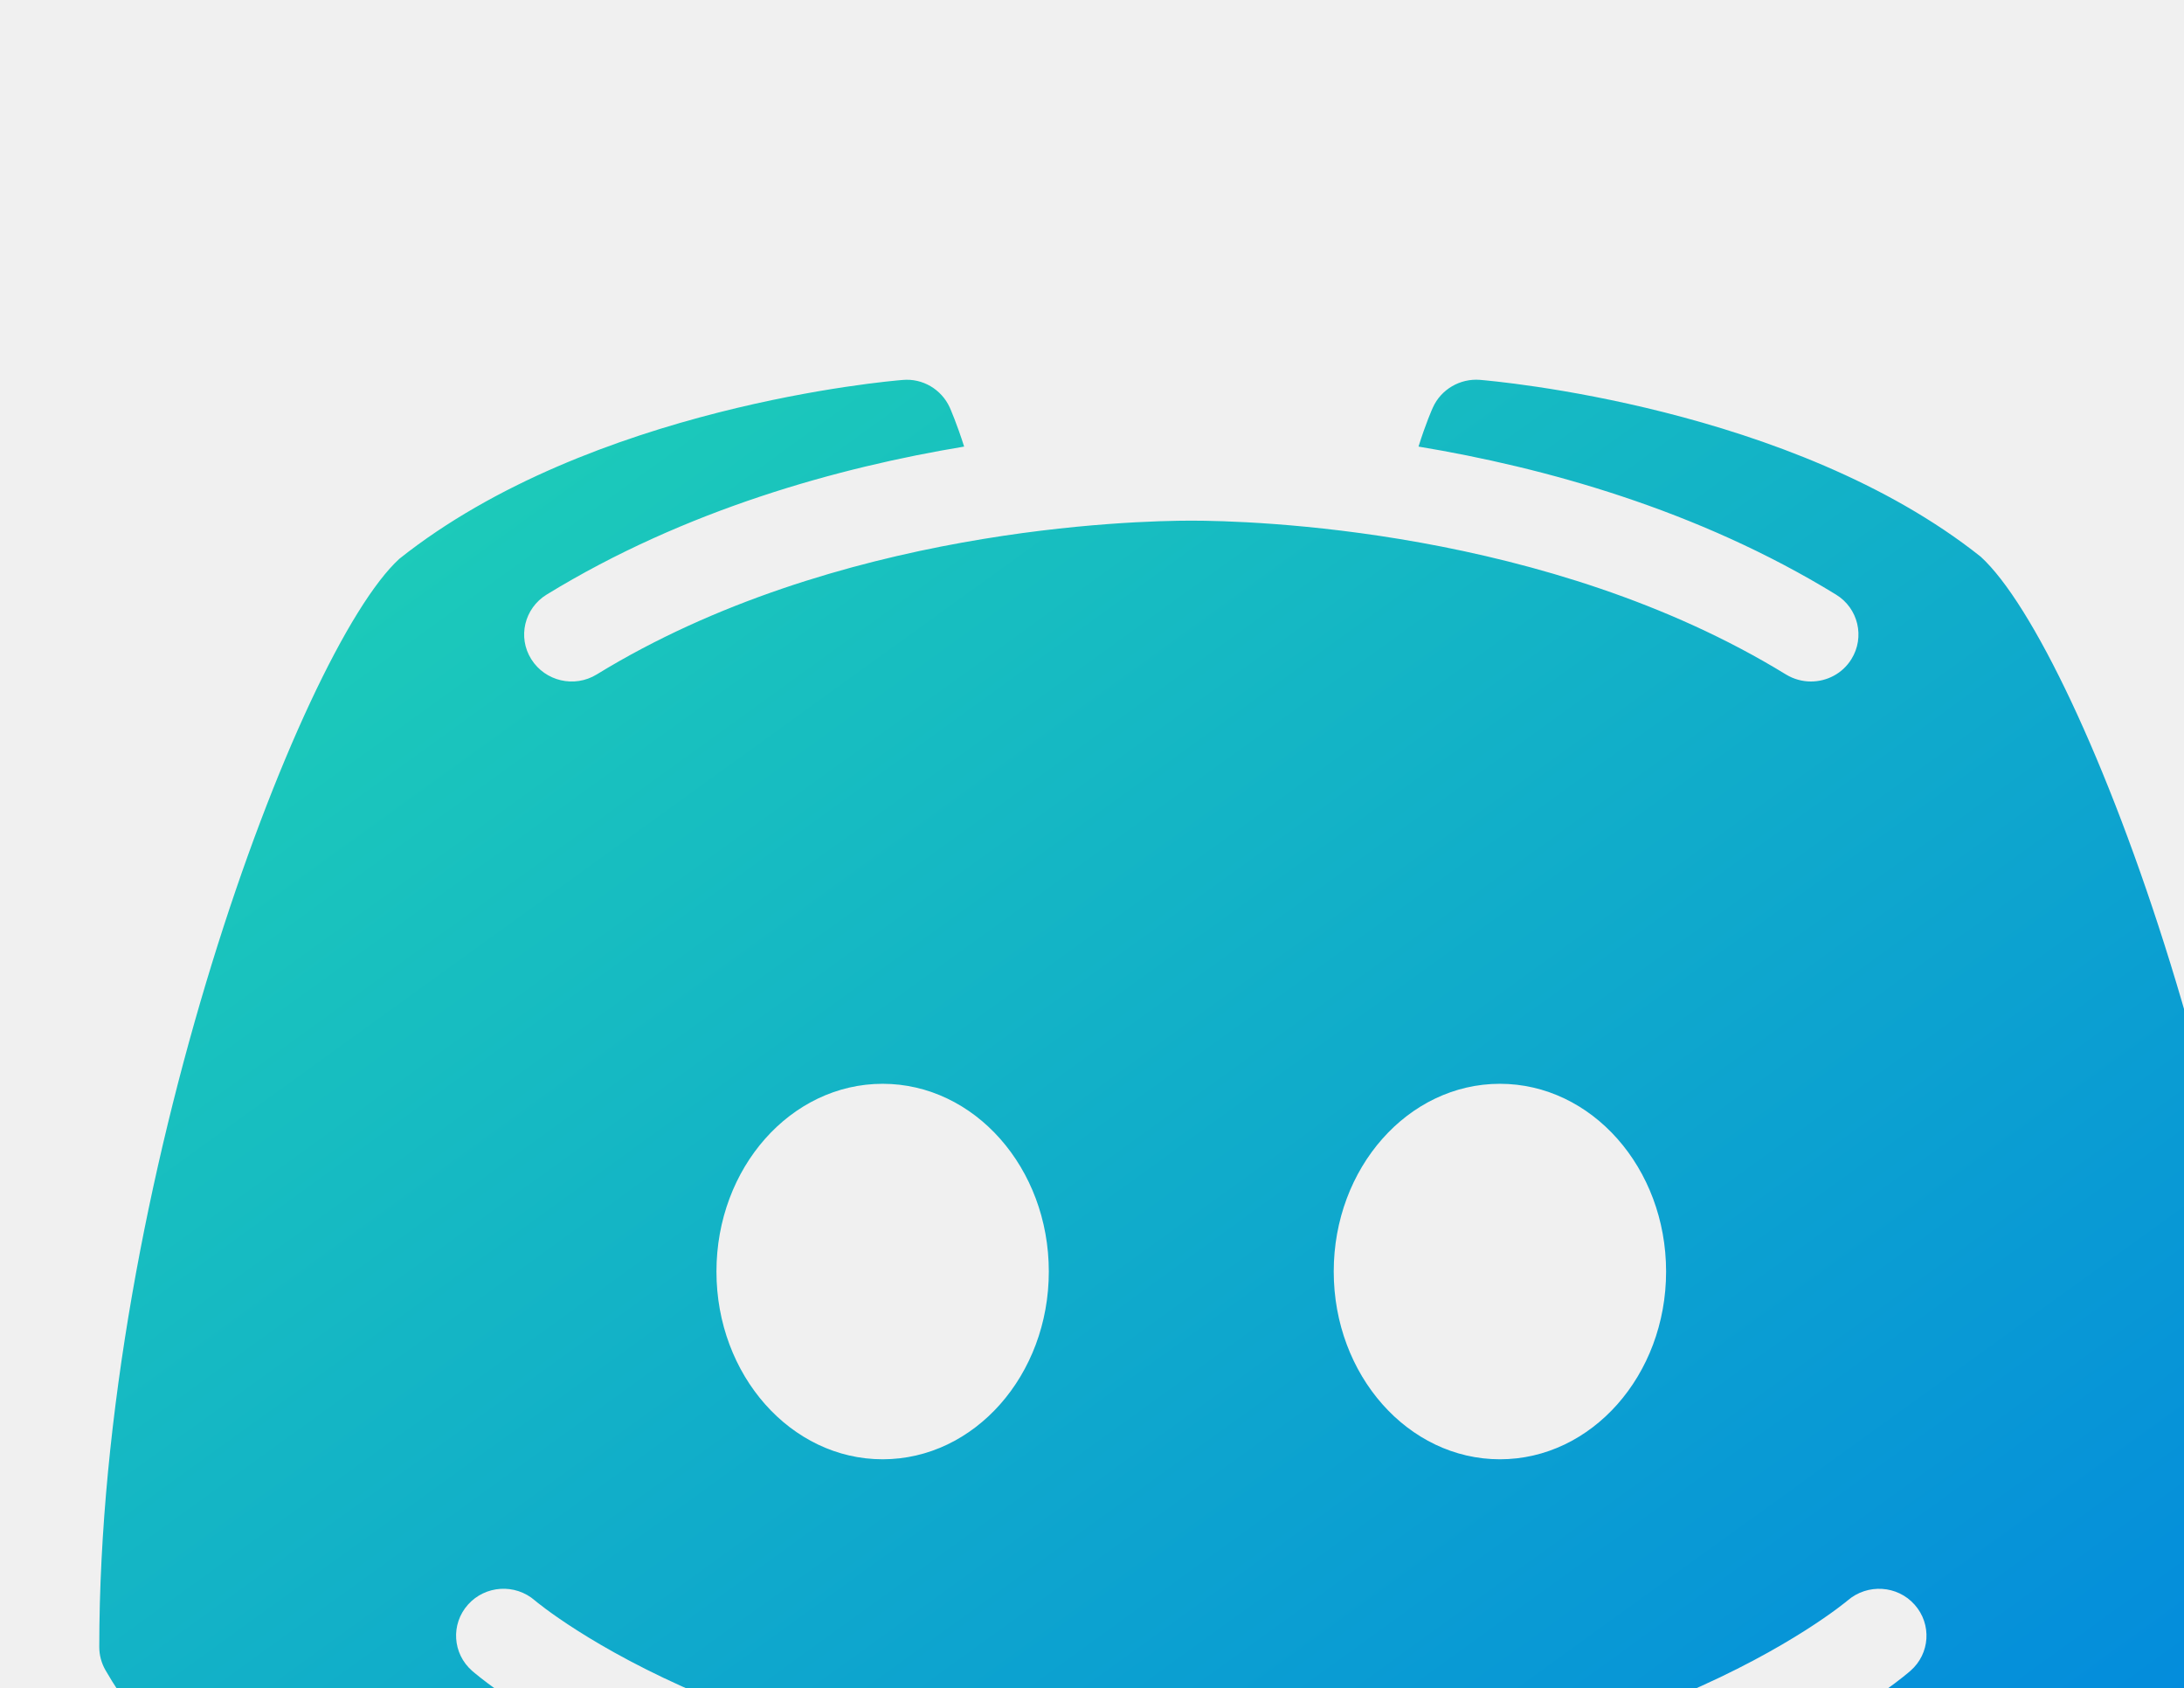
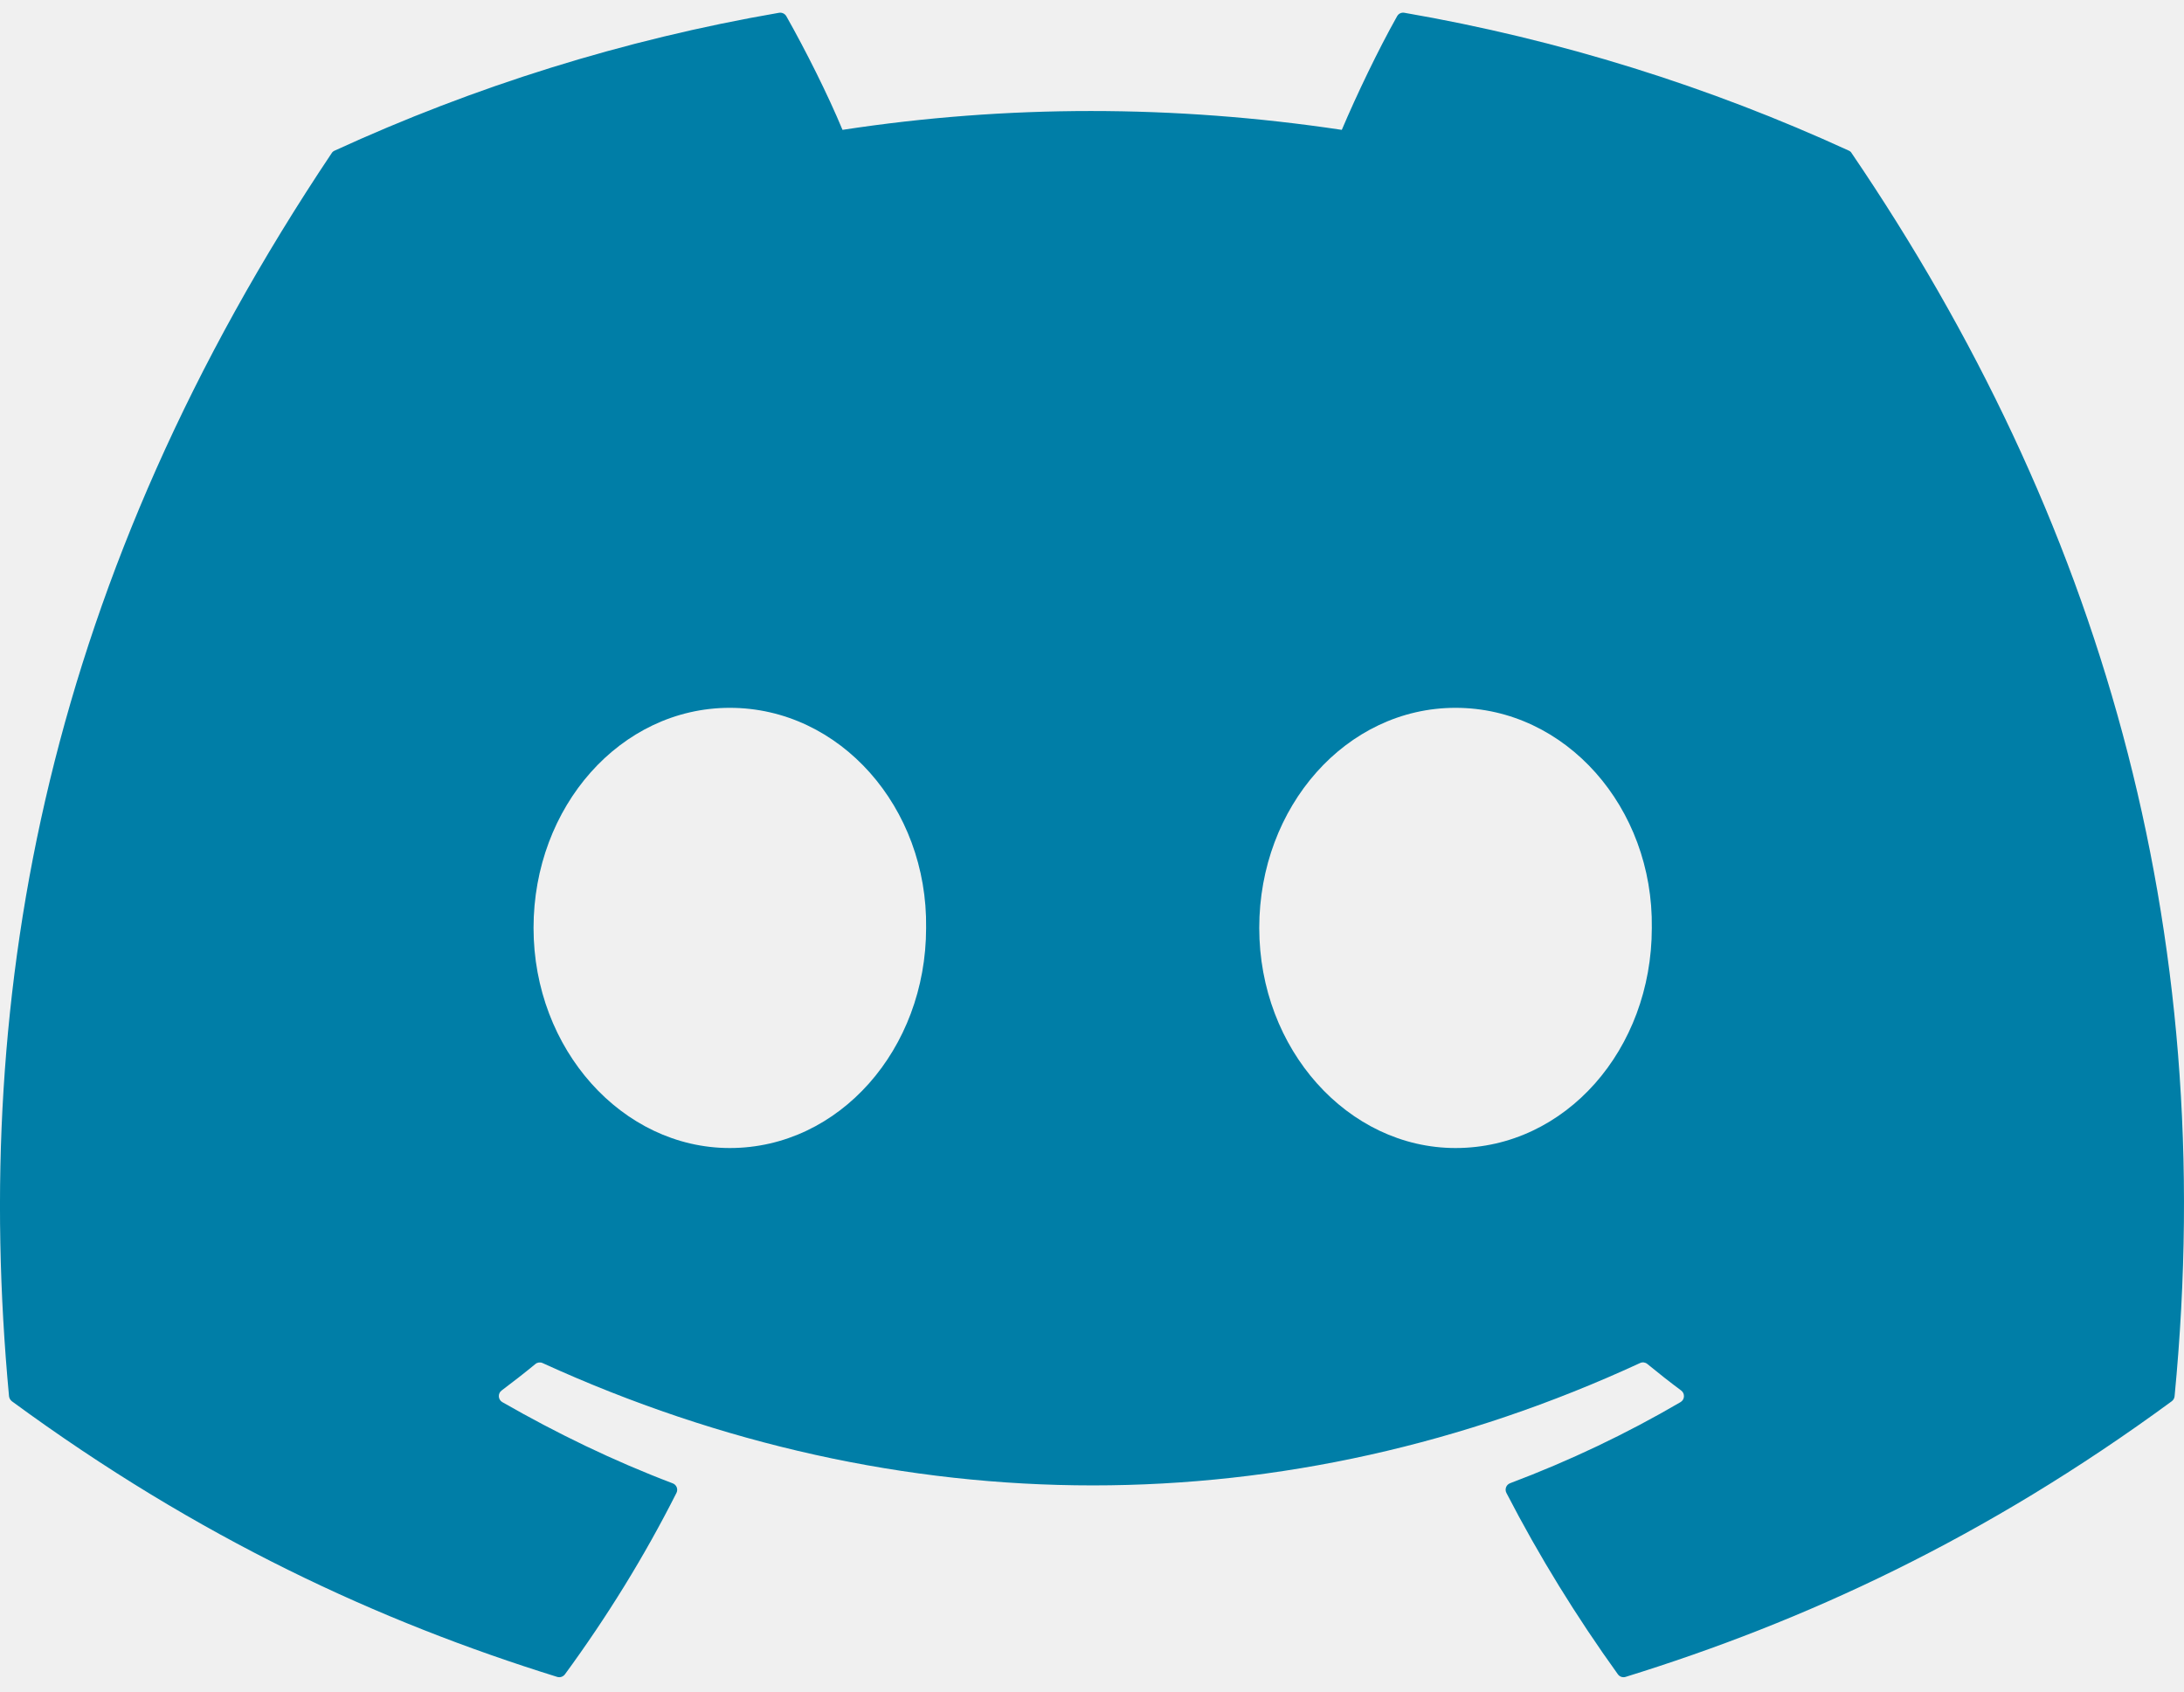
- <svg xmlns="http://www.w3.org/2000/svg" width="22px" height="17px" viewBox="0 0 22 17" version="1.1">
+ <svg xmlns="http://www.w3.org/2000/svg" width="71" height="55" viewBox="0 0 71 55" fill="none">
+   <g clip-path="url(#clip0)">
+     <path d="M60.105 4.898C55.579 2.821 50.727 1.292 45.653 0.415C45.56 0.399 45.468 0.441 45.42 0.525C44.796 1.635 44.105 3.083 43.621 4.222C38.164 3.405 32.734 3.405 27.389 4.222C26.905 3.058 26.189 1.635 25.562 0.525C25.514 0.444 25.422 0.401 25.329 0.415C20.258 1.289 15.406 2.819 10.878 4.898C10.838 4.915 10.805 4.943 10.783 4.979C1.578 18.731 -0.944 32.144 0.293 45.391C0.299 45.456 0.335 45.518 0.386 45.558C6.459 50.017 12.341 52.725 18.115 54.52C18.207 54.548 18.305 54.514 18.364 54.438C19.73 52.573 20.947 50.606 21.991 48.538C22.052 48.417 21.994 48.273 21.868 48.226C19.937 47.493 18.098 46.6 16.329 45.586C16.189 45.504 16.178 45.304 16.307 45.208C16.679 44.929 17.051 44.639 17.407 44.346C17.471 44.293 17.561 44.281 17.636 44.315C29.256 49.62 41.835 49.62 53.318 44.315C53.394 44.279 53.483 44.29 53.55 44.343C53.906 44.636 54.278 44.929 54.653 45.208C54.782 45.304 54.773 45.504 54.633 45.586C52.865 46.62 51.026 47.493 49.092 48.223C48.966 48.271 48.91 48.417 48.972 48.538C50.038 50.603 51.255 52.57 52.596 54.435C52.652 54.514 52.753 54.548 52.845 54.52C58.646 52.725 64.529 50.017 70.602 45.558C70.655 45.518 70.689 45.459 70.694 45.394C72.175 30.079 68.215 16.776 60.197 4.982C60.177 4.943 60.144 4.915 60.105 4.898ZM23.726 37.325C20.228 37.325 17.345 34.114 17.345 30.169C17.345 26.225 20.172 23.013 23.726 23.013C27.308 23.013 30.163 26.253 30.107 30.169C30.107 34.114 27.28 37.325 23.726 37.325ZM47.318 37.325C43.82 37.325 40.937 34.114 40.937 30.169C40.937 26.225 43.764 23.013 47.318 23.013C50.9 23.013 53.755 26.253 53.699 30.169C53.699 34.114 50.9 37.325 47.318 37.325Z" fill="#007EA7" />
+   </g>
  <defs>
-     <linearGradient x1="0" y1="0" x2="1" y2="1" id="gradient_1">
-       <stop offset="0" stop-color="#20D4B4" />
-       <stop offset="1" stop-color="#0083E1" />
-     </linearGradient>
+     <clipPath id="clip0">
+       <rect width="71" height="55" fill="white" />
+     </clipPath>
  </defs>
-   <path d="M19.952 5.607C18.048 4.093 15.036 3.837 14.908 3.826C14.707 3.81 14.516 3.922 14.434 4.104C14.428 4.116 14.362 4.265 14.289 4.498C15.548 4.707 17.095 5.13 18.495 5.989C18.719 6.126 18.788 6.418 18.649 6.64C18.559 6.785 18.402 6.864 18.242 6.864C18.156 6.864 18.069 6.841 17.99 6.793C15.584 5.318 12.578 5.244 12 5.244C11.422 5.244 8.415 5.318 6.011 6.793C5.786 6.931 5.492 6.862 5.352 6.64C5.212 6.418 5.282 6.127 5.506 5.989C6.906 5.131 8.452 4.707 9.712 4.498C9.638 4.264 9.572 4.116 9.567 4.104C9.484 3.922 9.294 3.808 9.092 3.827C8.965 3.837 5.953 4.093 4.023 5.628C3.015 6.549 1 11.934 1 16.589C1 16.671 1.022 16.752 1.063 16.823C2.454 19.238 6.248 19.871 7.113 19.898C7.118 19.898 7.123 19.898 7.128 19.898C7.281 19.898 7.425 19.826 7.515 19.704L8.39 18.516C6.031 17.913 4.826 16.89 4.756 16.829C4.558 16.656 4.539 16.358 4.714 16.162C4.889 15.966 5.19 15.948 5.388 16.12C5.417 16.145 7.636 18.006 12 18.006C16.372 18.006 18.591 16.137 18.613 16.119C18.811 15.949 19.113 15.966 19.287 16.163C19.461 16.359 19.442 16.656 19.245 16.828C19.175 16.89 17.97 17.912 15.611 18.515L16.486 19.703C16.576 19.825 16.72 19.897 16.873 19.897C16.878 19.897 16.883 19.897 16.888 19.897C17.753 19.871 21.547 19.238 22.938 16.822C22.978 16.751 23 16.671 23 16.589C23 11.934 20.985 6.549 19.952 5.607L19.952 5.607ZM8.891 14.698C7.967 14.698 7.217 13.851 7.217 12.807C7.217 11.763 7.966 10.916 8.891 10.916C9.816 10.916 10.565 11.763 10.565 12.807C10.565 13.851 9.816 14.698 8.891 14.698L8.891 14.698ZM15.109 14.698C14.185 14.698 13.435 13.851 13.435 12.807C13.435 11.763 14.184 10.916 15.109 10.916C16.033 10.916 16.783 11.763 16.783 12.807C16.783 13.851 16.033 14.698 15.109 14.698L15.109 14.698Z" id="Shape" fill="url(#gradient_1)" fill-rule="evenodd" stroke="none" />
</svg>
